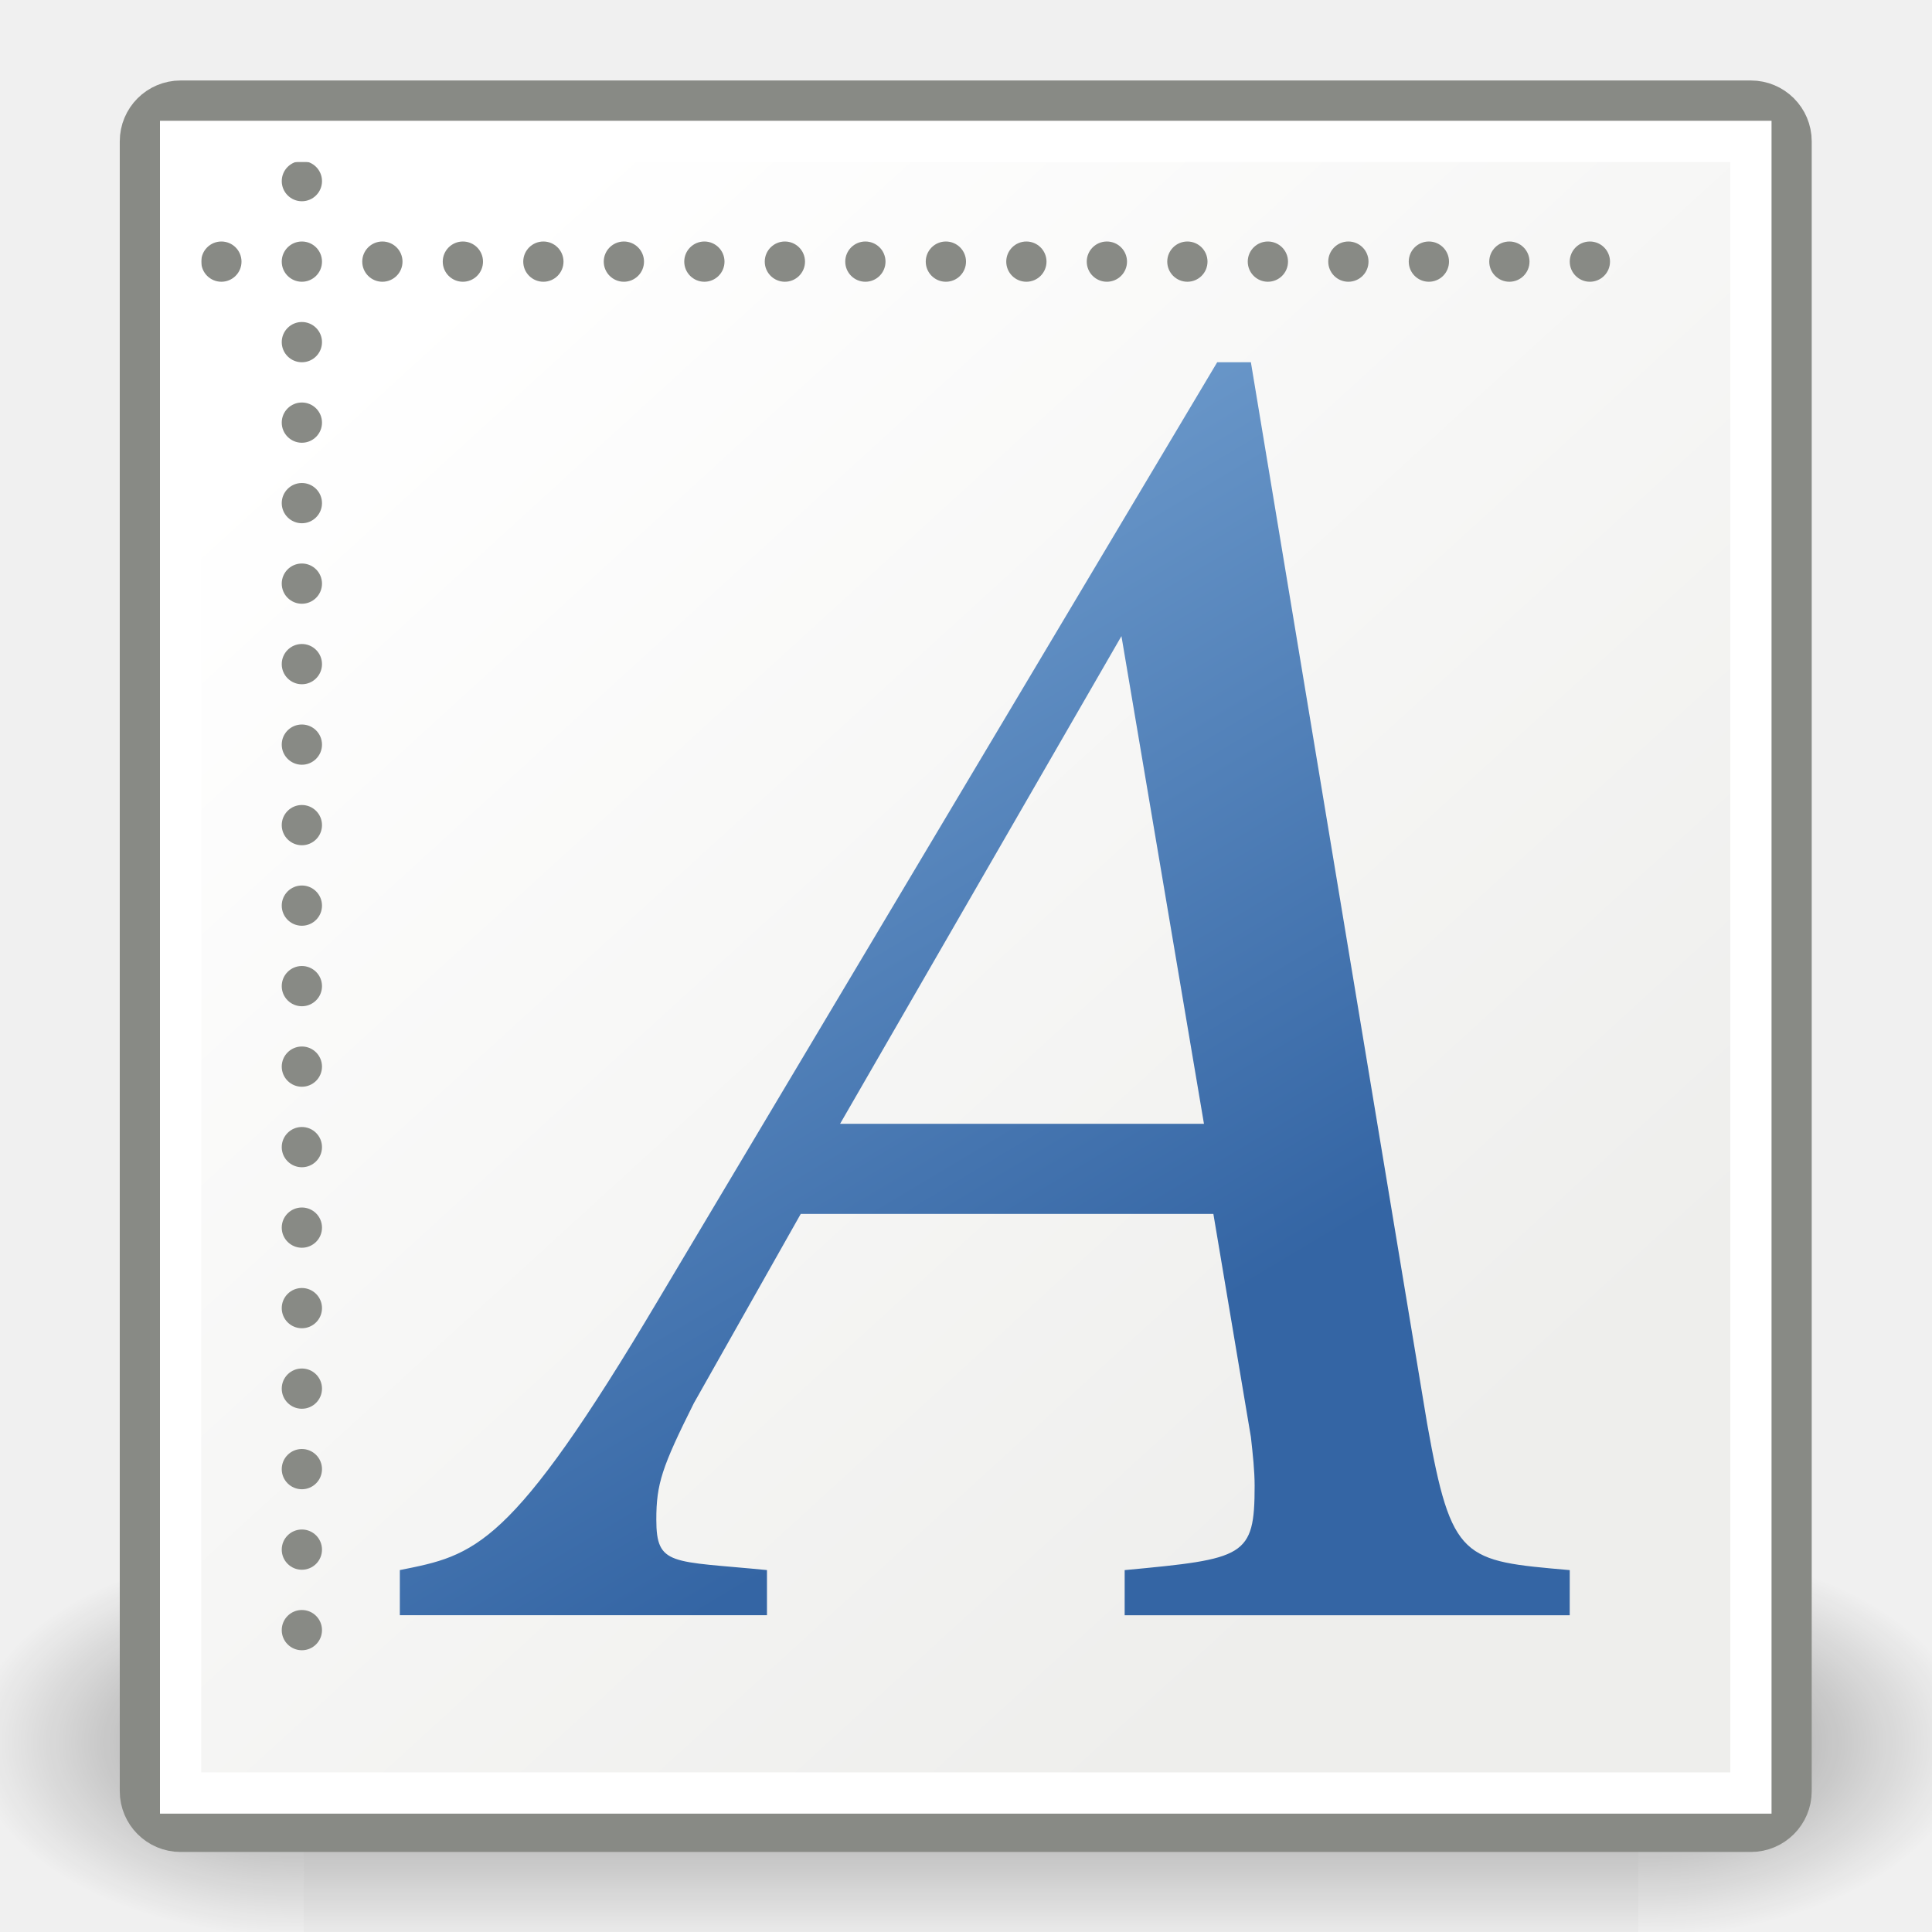
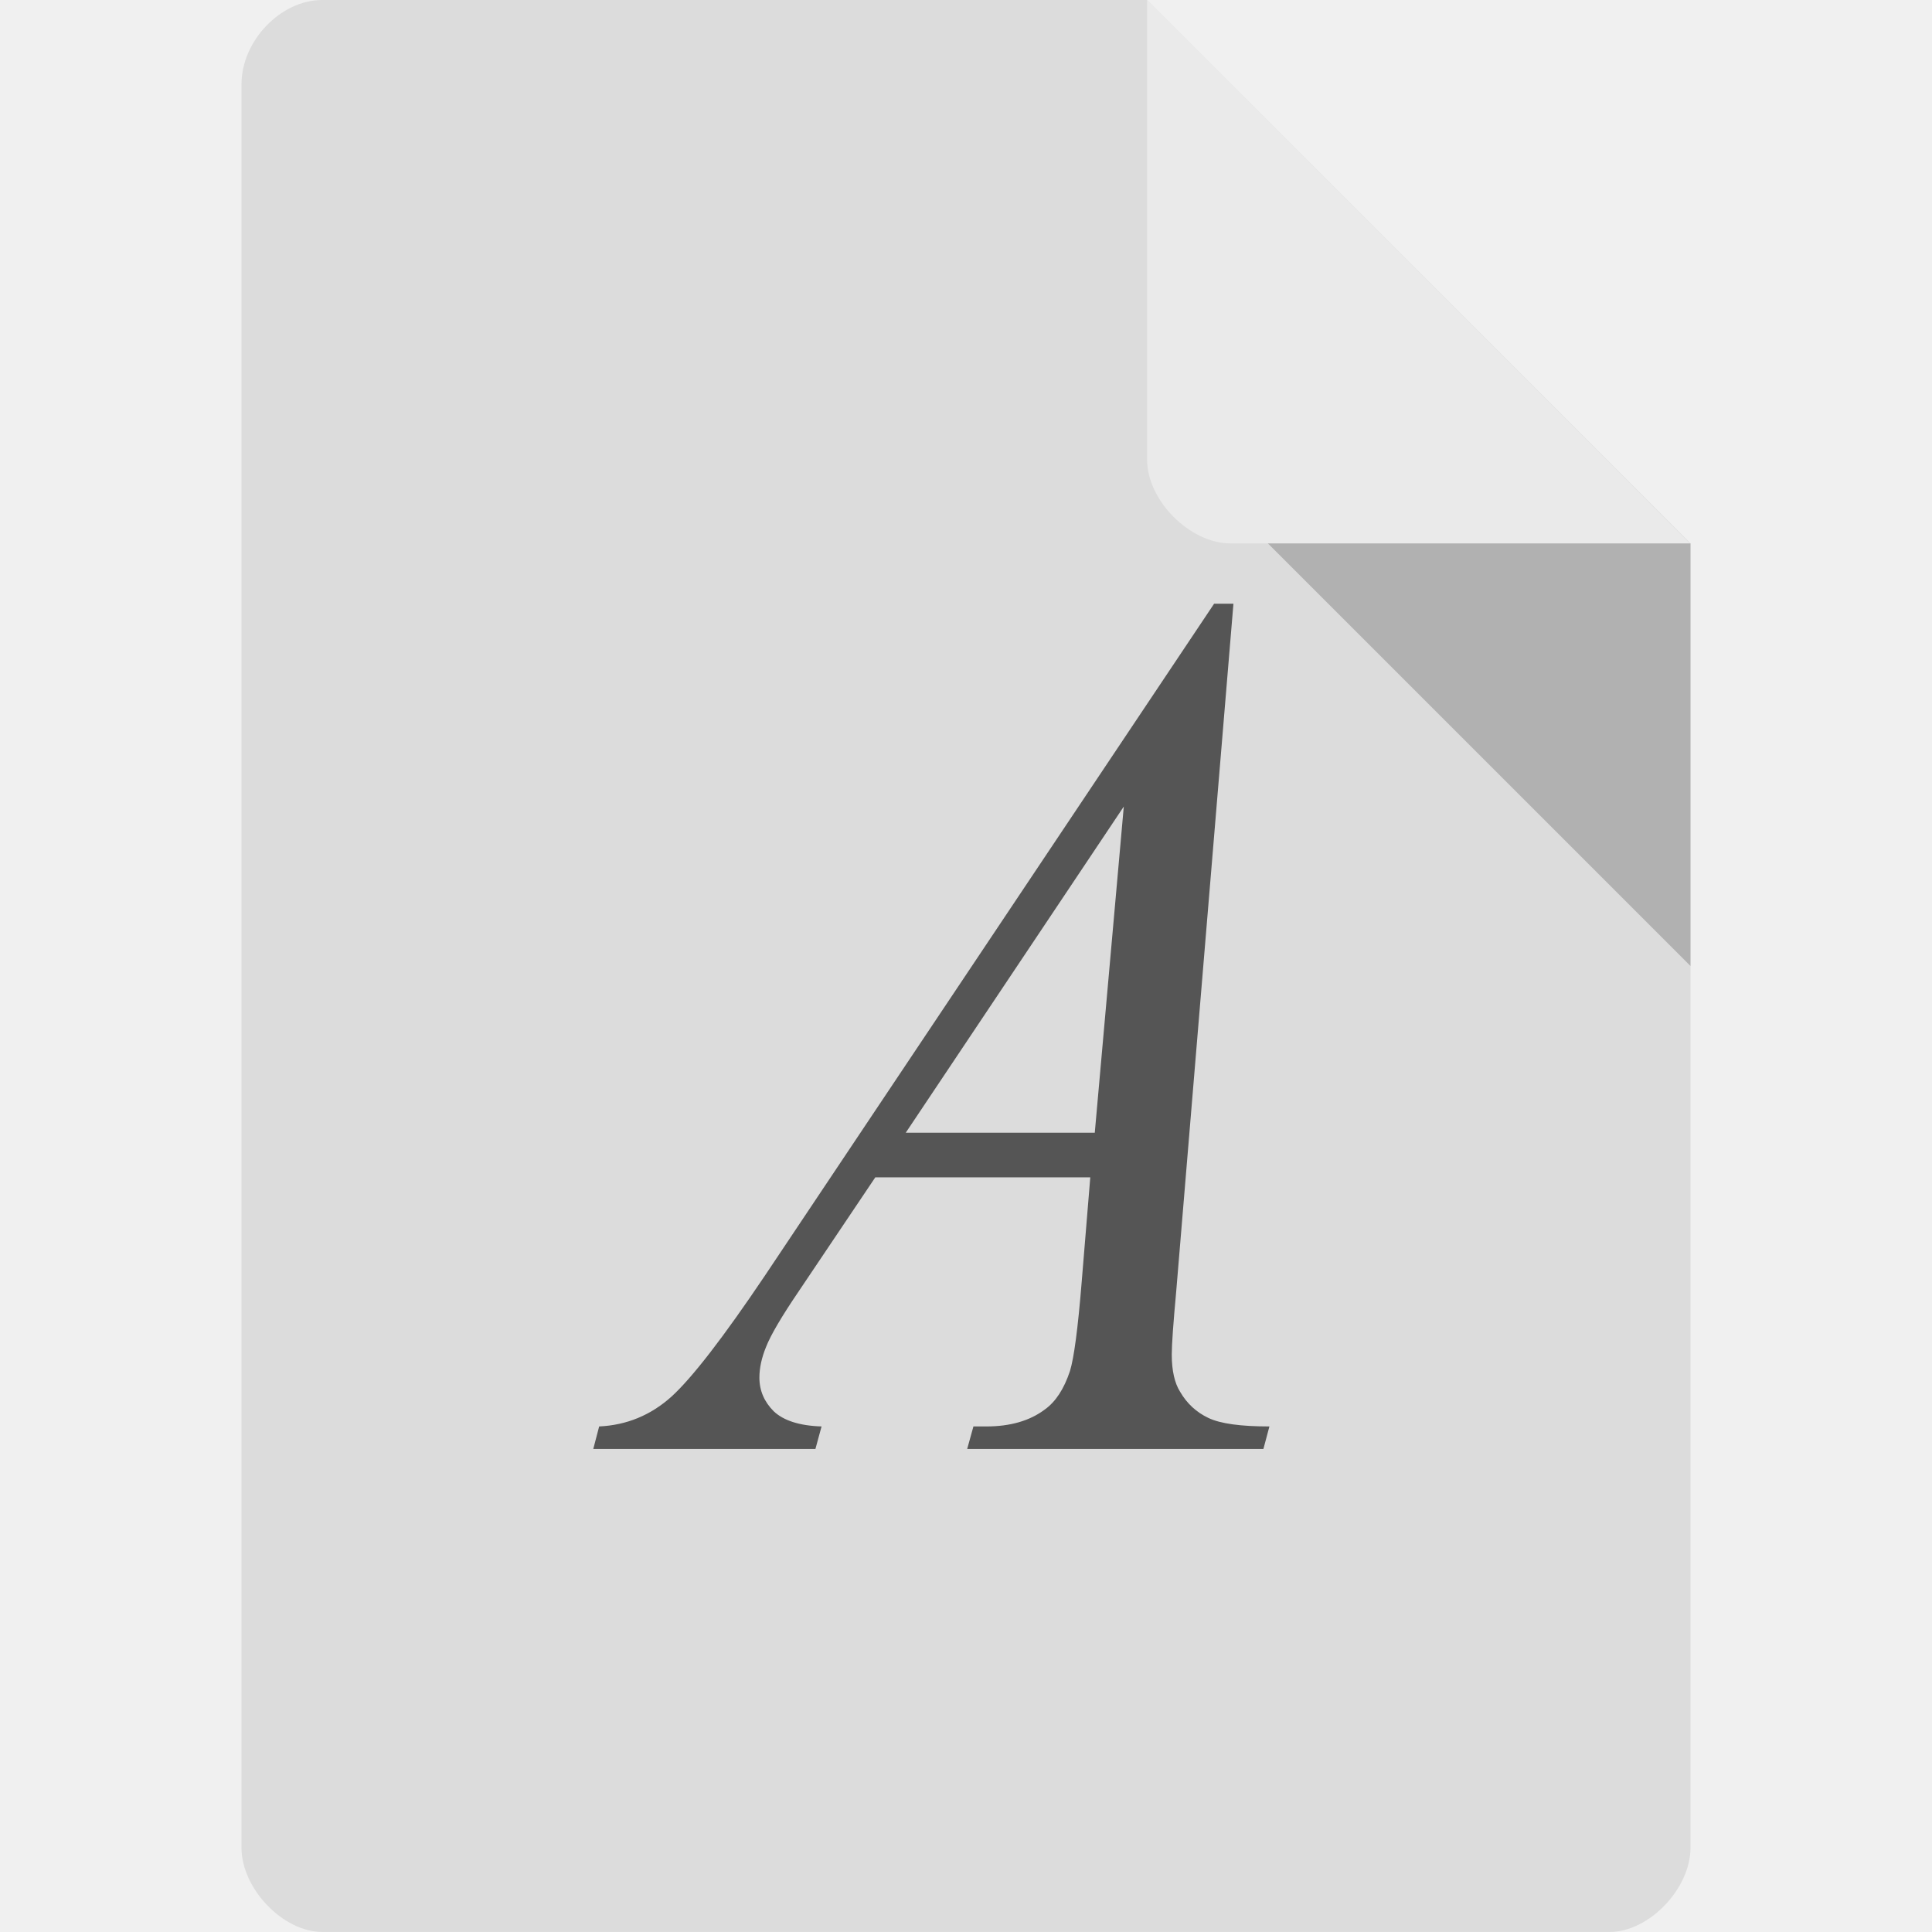
- <svg xmlns="http://www.w3.org/2000/svg" xmlns:xlink="http://www.w3.org/1999/xlink" height="52" viewBox="0 0 48 48" width="52">
-   <radialGradient id="a" cx="605.714" cy="486.648" gradientTransform="matrix(-2.774389 0 0 1.969706 112.7623 -872.8854)" gradientUnits="userSpaceOnUse" r="117.143" xlink:href="#b" />
-   <linearGradient id="b">
-     <stop offset="0" />
-     <stop offset="1" stop-opacity="0" />
-   </linearGradient>
-   <radialGradient id="c" cx="605.714" cy="486.648" gradientTransform="matrix(2.774389 0 0 1.969706 -1891.633 -872.8854)" gradientUnits="userSpaceOnUse" r="117.143" xlink:href="#b" />
-   <linearGradient id="d" gradientTransform="matrix(2.774389 0 0 1.969706 -1892.179 -872.8854)" gradientUnits="userSpaceOnUse" x1="302.857" x2="302.857" y1="366.648" y2="609.505">
-     <stop offset="0" stop-opacity="0" />
-     <stop offset=".5" />
-     <stop offset="1" stop-opacity="0" />
-   </linearGradient>
-   <linearGradient id="e" gradientUnits="userSpaceOnUse" x1="36.669" x2="10.304" y1="36.383" y2="7.493">
-     <stop offset="0" stop-color="#eeeeec" />
-     <stop offset="1" stop-color="#fff" />
-   </linearGradient>
-   <linearGradient id="f" gradientUnits="userSpaceOnUse" x1="17.562" x2="29.936" y1="11.998" y2="32.681">
-     <stop offset="0" stop-color="#729fcf" />
-     <stop offset="1" stop-color="#3465a4" />
-   </linearGradient>
-   <g transform="matrix(.0247484 0 0 .02086758 46.13711 41.50715)">
-     <path d="m-1559.252-150.697h1339.633v478.357h-1339.633z" fill="url(#d)" opacity=".402" />
-     <path d="m-219.619-150.68v478.331c142.874.9 345.4-107.17 345.4-239.196 0-132.027-159.437-239.135-345.4-239.135z" fill="url(#c)" opacity=".402" />
-     <path d="m-1559.252-150.68v478.331c-142.874.9-345.4-107.17-345.4-239.196 0-132.027 159.437-239.135 345.4-239.135z" fill="url(#a)" opacity=".402" />
-   </g>
-   <rect fill="url(#e)" height="42.987" rx=".999" ry=".999" stroke="#888a85" stroke-linecap="round" stroke-linejoin="round" stroke-width="1.025" width="41.011" x="3.488" y="2.512" />
-   <path d="m39 39.009c-2.656-.233-2.936-.231-3.542-3.633l-4.38-26.376h-.837l-13.889 23.3c-3.681 6.198-4.554 6.335-6.418 6.708v1.121h9.121v-1.121c-2.377-.233-2.749-.091-2.749-1.256 0-.885.14-1.305.932-2.889l2.656-4.703h10.252l.932 5.542c.047.419.093.839.093 1.212 0 1.771-.246 1.815-3.229 2.095v1.121h11.057zm-18.128-11.089 6.99-12.116 2.05 12.116z" fill="url(#f)" />
-   <g fill="#888a85">
-     <path d="m23.246 9.982a1.105.939 0 1 1 -2.21 0 1.105.939 0 1 1 2.21 0z" transform="matrix(.45255 0 0 -.532412 -2.52006 11.81453)" />
-     <path d="m23.246 9.982a1.105.939 0 1 1 -2.21 0 1.105.939 0 1 1 2.21 0z" transform="matrix(.45255 0 0 -.532412 -2.520061 13.81454)" />
-     <path d="m23.246 9.982a1.105.939 0 1 1 -2.21 0 1.105.939 0 1 1 2.21 0z" transform="matrix(.45255 0 0 -.532412 -2.520065 17.81454)" />
-     <path d="m23.246 9.982a1.105.939 0 1 1 -2.21 0 1.105.939 0 1 1 2.21 0z" transform="matrix(.45255 0 0 -.532412 -2.520061 19.81454)" />
-     <path d="m23.246 9.982a1.105.939 0 1 1 -2.21 0 1.105.939 0 1 1 2.21 0z" transform="matrix(.45255 0 0 -.532412 -2.520056 21.81454)" />
-     <path d="m23.246 9.982a1.105.939 0 1 1 -2.21 0 1.105.939 0 1 1 2.21 0z" transform="matrix(.45255 0 0 -.532412 -2.520057 23.81455)" />
-     <path d="m23.246 9.982a1.105.939 0 1 1 -2.21 0 1.105.939 0 1 1 2.21 0z" transform="matrix(.45255 0 0 -.532412 -2.520061 25.81454)" />
-     <path d="m23.246 9.982a1.105.939 0 1 1 -2.21 0 1.105.939 0 1 1 2.21 0z" transform="matrix(.45255 0 0 -.532412 -2.520061 27.81455)" />
-     <path d="m23.246 9.982a1.105.939 0 1 1 -2.21 0 1.105.939 0 1 1 2.21 0z" transform="matrix(.45255 0 0 -.532412 -2.520057 29.81455)" />
-     <path d="m23.246 9.982a1.105.939 0 1 1 -2.21 0 1.105.939 0 1 1 2.21 0z" transform="matrix(.45255 0 0 -.532412 -2.520065 31.81454)" />
-     <path d="m23.246 9.982a1.105.939 0 1 1 -2.21 0 1.105.939 0 1 1 2.21 0z" transform="matrix(.45255 0 0 -.532412 -2.520066 33.81455)" />
-     <path d="m23.246 9.982a1.105.939 0 1 1 -2.21 0 1.105.939 0 1 1 2.21 0z" transform="matrix(.45255 0 0 -.532412 -2.52007 35.81454)" />
-     <path d="m23.246 9.982a1.105.939 0 1 1 -2.21 0 1.105.939 0 1 1 2.21 0z" transform="matrix(.45255 0 0 -.532412 -2.52007 37.81455)" />
-     <path d="m23.246 9.982a1.105.939 0 1 1 -2.21 0 1.105.939 0 1 1 2.21 0z" transform="matrix(.45255 0 0 -.532412 -2.520066 39.81455)" />
-     <path d="m23.246 9.982a1.105.939 0 1 1 -2.21 0 1.105.939 0 1 1 2.21 0z" transform="matrix(.45255 0 0 -.532412 -2.520061 15.81454)" />
-     <path d="m23.246 9.982a1.105.939 0 1 1 -2.21 0 1.105.939 0 1 1 2.21 0z" transform="matrix(.45255 0 0 -.532412 -2.520065 41.81454)" />
-     <path d="m23.246 9.982a1.105.939 0 1 1 -2.21 0 1.105.939 0 1 1 2.21 0z" transform="matrix(.45255 0 0 -.532412 -2.520066 43.81455)" />
-     <path d="m23.246 9.982a1.105.939 0 1 1 -2.21 0 1.105.939 0 1 1 2.21 0z" transform="matrix(.45255 0 0 -.532412 -2.52007 45.81454)" />
-     <path d="m23.246 9.982a1.105.939 0 1 1 -2.21 0 1.105.939 0 1 1 2.21 0z" transform="matrix(-.45255 0 0 .532412 15.52001 1.185496)" />
-     <path d="m23.246 9.982a1.105.939 0 1 1 -2.21 0 1.105.939 0 1 1 2.21 0z" transform="matrix(-.45255 0 0 .532412 21.52002 1.185496)" />
-     <path d="m23.246 9.982a1.105.939 0 1 1 -2.21 0 1.105.939 0 1 1 2.21 0z" transform="matrix(-.45255 0 0 .532412 23.52002 1.185496)" />
-     <path d="m23.246 9.982a1.105.939 0 1 1 -2.21 0 1.105.939 0 1 1 2.21 0z" transform="matrix(-.45255 0 0 .532412 25.52002 1.185486)" />
-     <path d="m23.246 9.982a1.105.939 0 1 1 -2.21 0 1.105.939 0 1 1 2.21 0z" transform="matrix(-.45255 0 0 .532412 27.52003 1.185486)" />
-     <path d="m23.246 9.982a1.105.939 0 1 1 -2.21 0 1.105.939 0 1 1 2.21 0z" transform="matrix(-.45255 0 0 .532412 29.52002 1.185496)" />
-     <path d="m23.246 9.982a1.105.939 0 1 1 -2.21 0 1.105.939 0 1 1 2.21 0z" transform="matrix(-.45255 0 0 .532412 31.52003 1.185496)" />
-     <path d="m23.246 9.982a1.105.939 0 1 1 -2.21 0 1.105.939 0 1 1 2.21 0z" transform="matrix(-.45255 0 0 .532412 33.52003 1.185486)" />
-     <path d="m23.246 9.982a1.105.939 0 1 1 -2.21 0 1.105.939 0 1 1 2.21 0z" transform="matrix(-.45255 0 0 .532412 35.52002 1.185496)" />
-     <path d="m23.246 9.982a1.105.939 0 1 1 -2.21 0 1.105.939 0 1 1 2.21 0z" transform="matrix(-.45255 0 0 .532412 37.52003 1.185496)" />
-     <path d="m23.246 9.982a1.105.939 0 1 1 -2.21 0 1.105.939 0 1 1 2.21 0z" transform="matrix(-.45255 0 0 .532412 39.52002 1.185506)" />
-     <path d="m23.246 9.982a1.105.939 0 1 1 -2.21 0 1.105.939 0 1 1 2.21 0z" transform="matrix(-.45255 0 0 .532412 41.52003 1.185506)" />
-     <path d="m23.246 9.982a1.105.939 0 1 1 -2.21 0 1.105.939 0 1 1 2.21 0z" transform="matrix(-.45255 0 0 .532412 43.52003 1.185496)" />
-     <path d="m23.246 9.982a1.105.939 0 1 1 -2.21 0 1.105.939 0 1 1 2.21 0z" transform="matrix(-.45255 0 0 .532412 19.52002 1.185496)" />
-     <path d="m23.246 9.982a1.105.939 0 1 1 -2.21 0 1.105.939 0 1 1 2.21 0z" transform="matrix(-.45255 0 0 .532412 45.52002 1.185496)" />
-     <path d="m23.246 9.982a1.105.939 0 1 1 -2.21 0 1.105.939 0 1 1 2.21 0z" transform="matrix(-.45255 0 0 .532412 47.52003 1.185496)" />
-     <path d="m23.246 9.982a1.105.939 0 1 1 -2.21 0 1.105.939 0 1 1 2.21 0z" transform="matrix(-.45255 0 0 .532412 49.52002 1.185506)" />
-     <path d="m23.246 9.982a1.105.939 0 1 1 -2.21 0 1.105.939 0 1 1 2.21 0z" transform="matrix(-.45255 0 0 .532412 17.52 -.814489)" />
-   </g>
-   <path d="m4.487 3.513h39.014v41.034h-39.014z" fill="none" stroke="#fff" stroke-width="1.025" />
+ <svg xmlns="http://www.w3.org/2000/svg" viewBox="0 0 64 64">
+   <path d="m 10.672 0 c -1.375 0 -2.672 1.355 -2.672 2.789 l 0 58.42 c 0 1.355 1.375 2.789 2.672 2.789 l 42.656 0 c 1.297 0 2.672 -1.434 2.672 -2.789 l 0 -43.21 -18 -18 m -27.328 0" style="fill:#dcdcdc;fill-opacity:1;stroke:none;fill-rule:nonzero" />
+   <path d="m 42 18 14 14 0 -14 z m 0 0" style="fill:#000;fill-opacity:0.196;stroke:none;fill-rule:nonzero" />
+   <path d="m 38 0 17.984 18 -15.227 0 c -1.348 0 -2.758 -1.426 -2.758 -2.773 m 0 -15.227" style="fill:#fff;fill-opacity:0.392;stroke:none;fill-rule:nonzero" />
+   <path d="m 40.859 20 -1.895 22.773 c -0.098 1.066 -0.148 1.766 -0.148 2.102 0 0.531 0.098 0.949 0.277 1.23 0.23 0.395 0.543 0.68 0.938 0.867 0.402 0.191 1.074 0.281 2.02 0.281 l -0.199 0.746 l -9.813 0 0.207 -0.746 0.426 0 c 0.797 0 1.445 -0.188 1.945 -0.566 0.352 -0.254 0.629 -0.672 0.828 -1.273 0.129 -0.418 0.262 -1.395 0.387 -2.945 l 0.285 -3.469 l -7.121 0 -2.535 3.773 c -0.574 0.844 -0.934 1.461 -1.082 1.84 -0.148 0.359 -0.223 0.703 -0.223 1.023 0 0.434 0.164 0.805 0.477 1.117 0.32 0.301 0.844 0.477 1.582 0.5 l -0.203 0.746 l -7.359 0 0.195 -0.746 c 0.91 -0.043 1.707 -0.371 2.391 -0.984 c 0.695 -0.633 1.73 -1.977 3.105 -4.02 l 14.875 -22.25 0.641 0 m -3.633 6.719 -7.223 10.805 6.262 0 0.961 -10.805" style="fill:#555;fill-opacity:1;stroke:none;fill-rule:nonzero" />
</svg>
